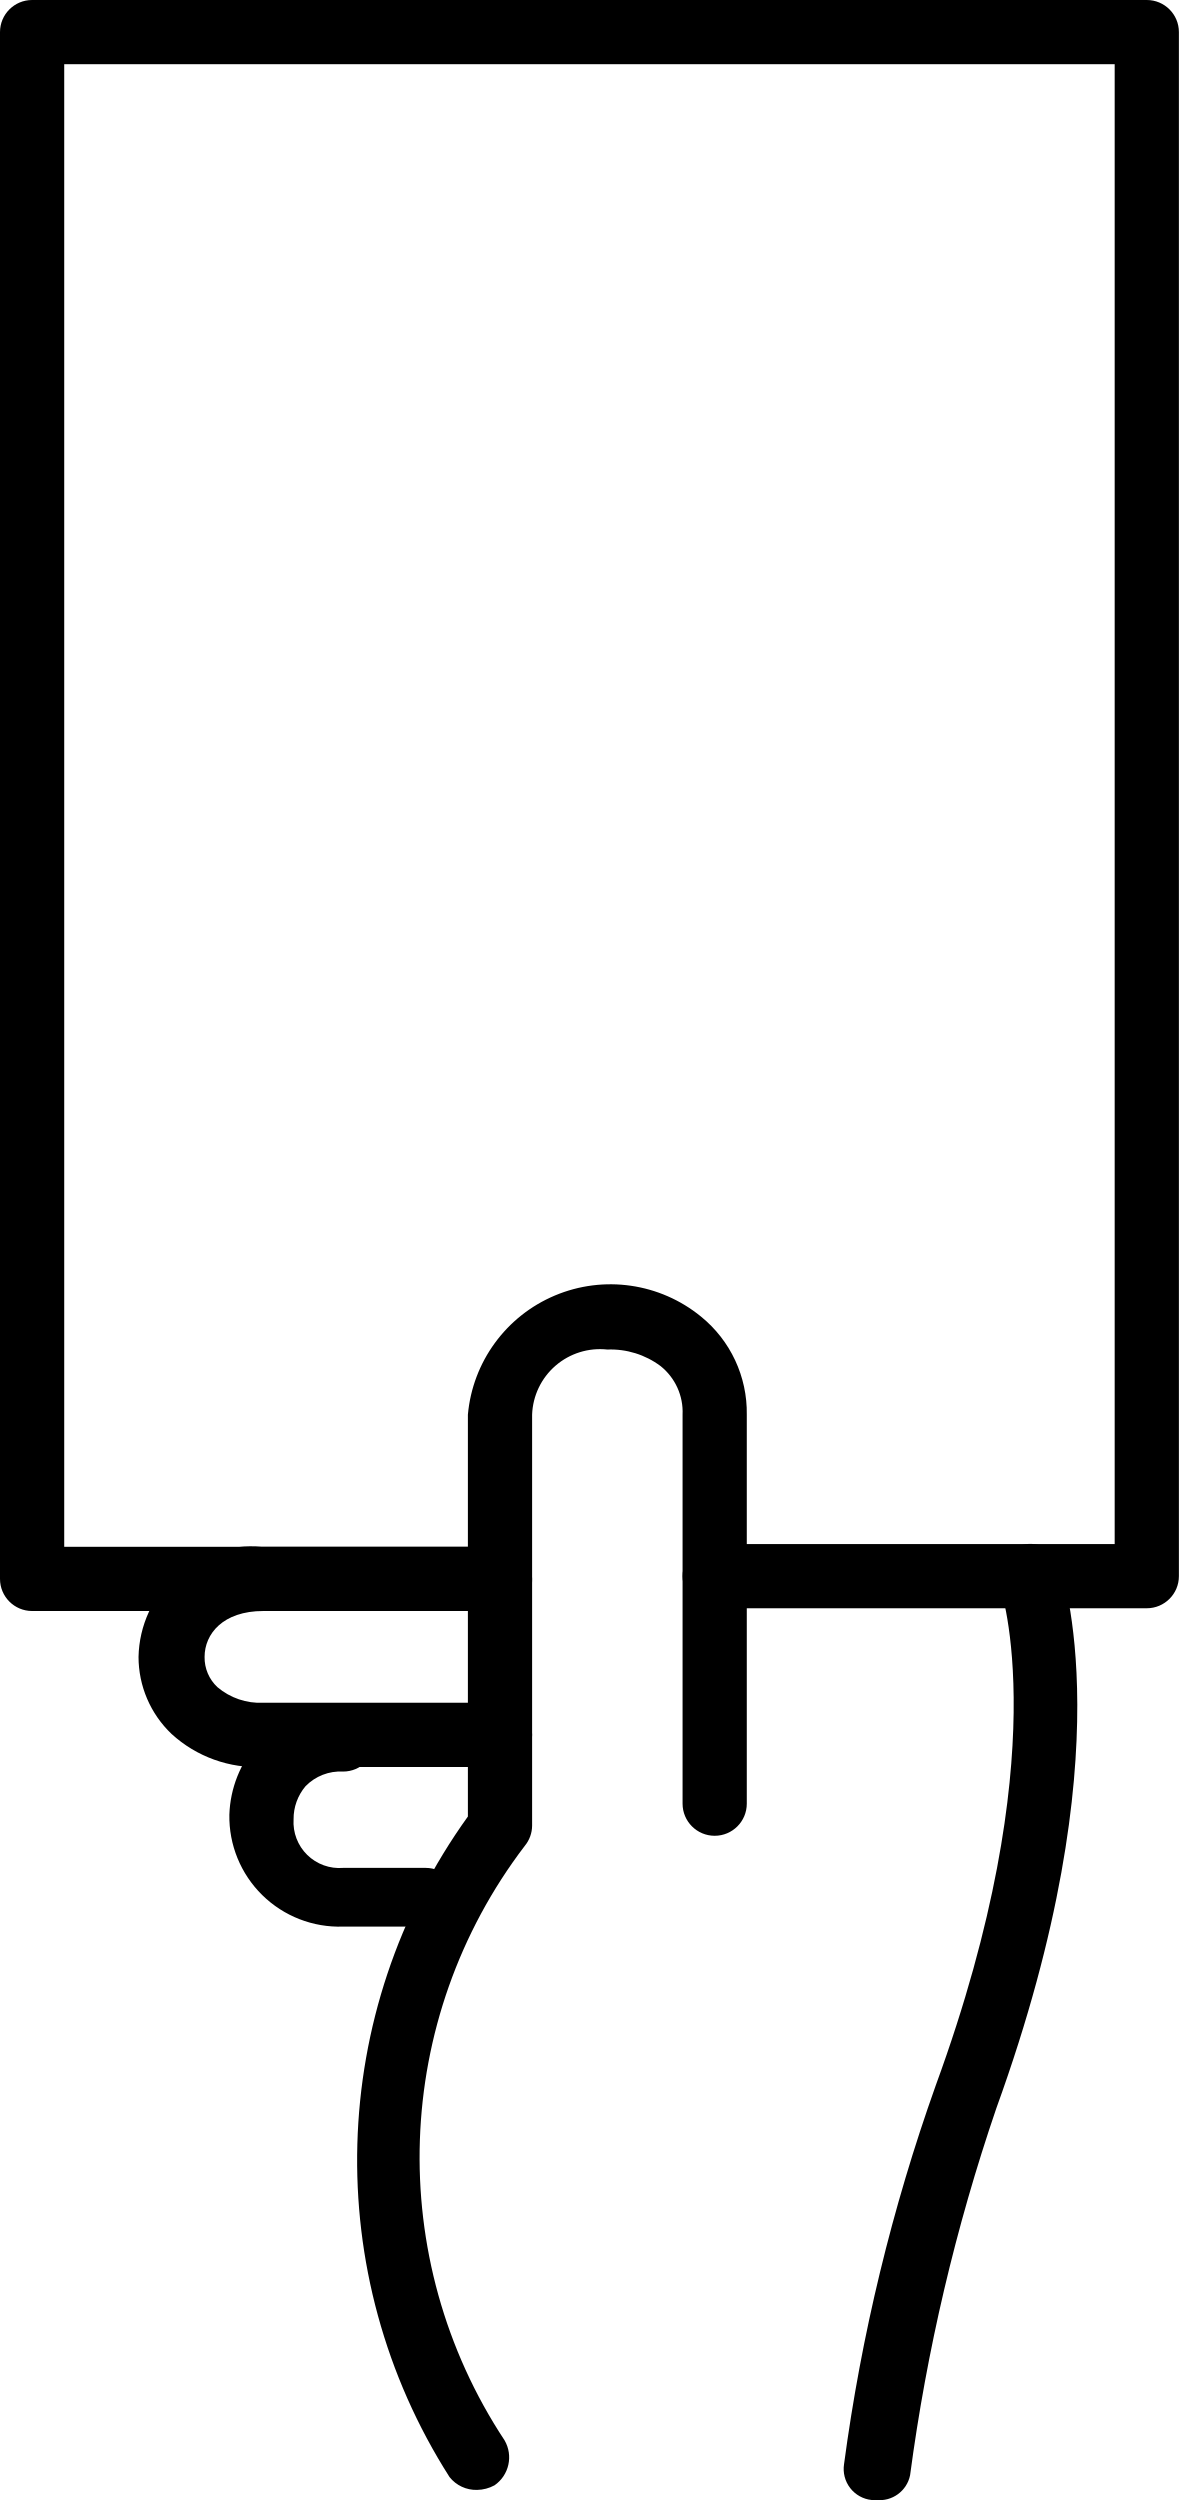
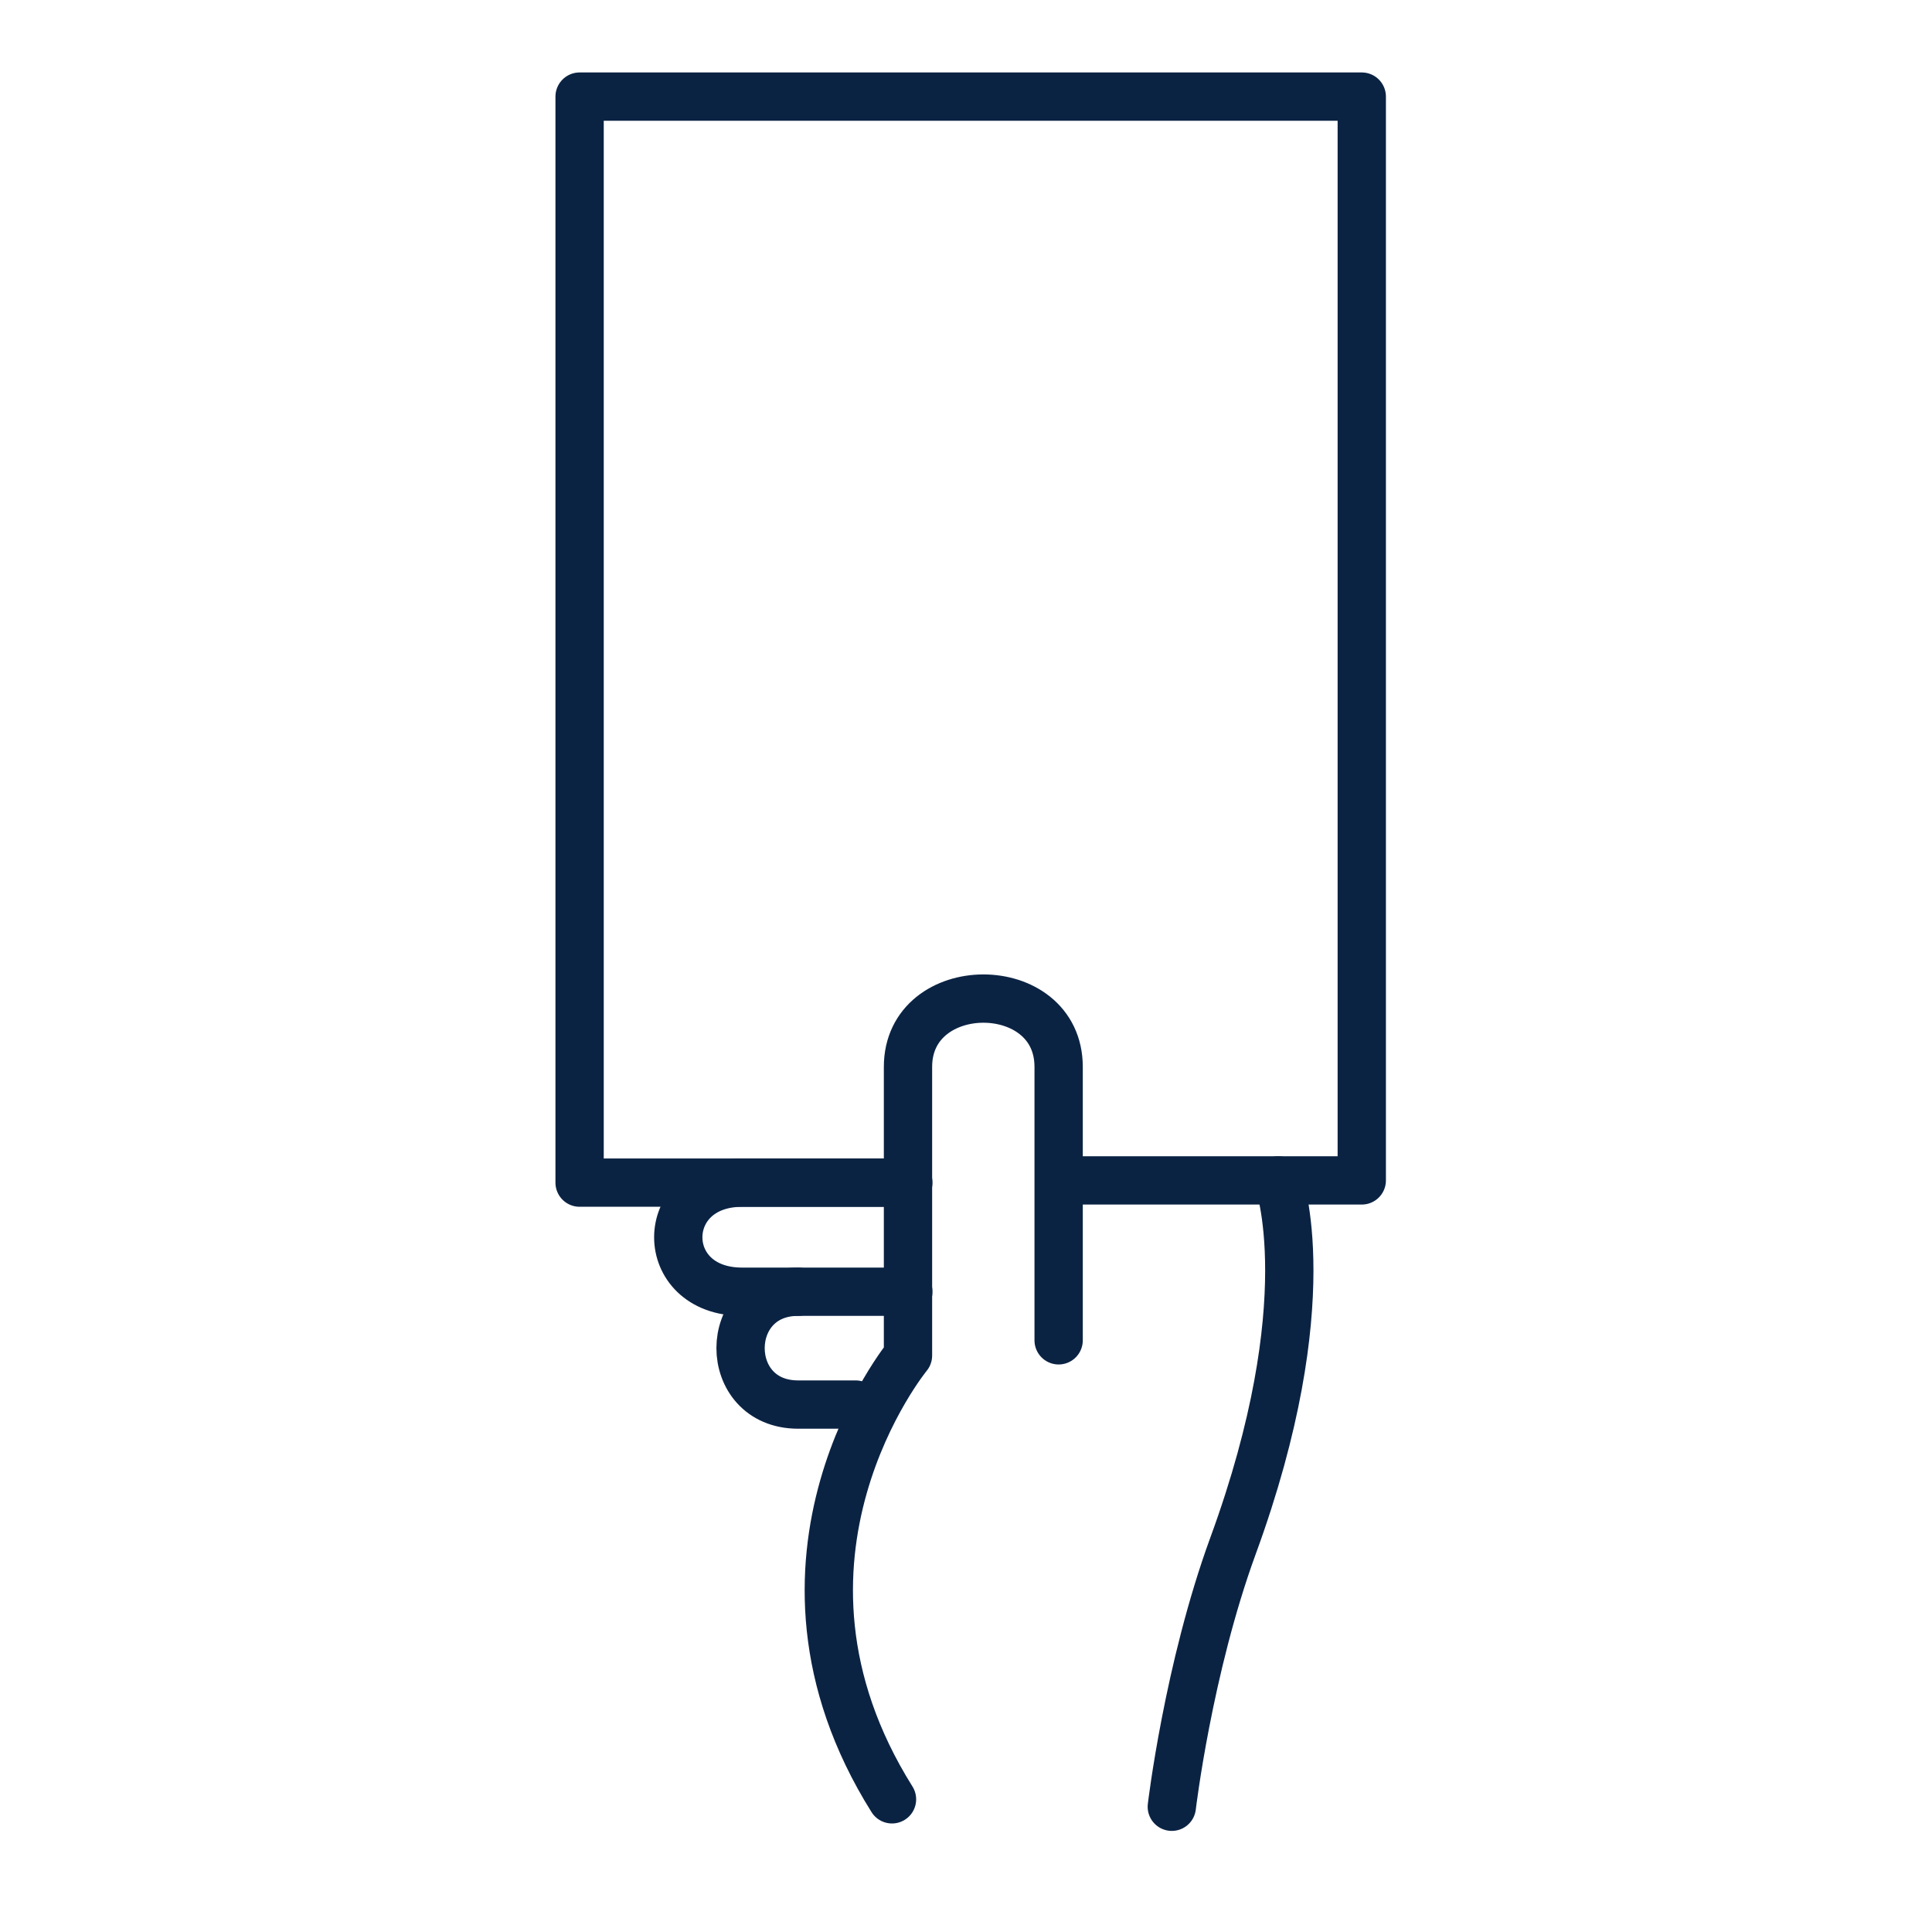
- <svg xmlns="http://www.w3.org/2000/svg" viewBox="0 0 12.85 27.25">
-   <g id="Layer_2" data-name="Layer 2">
-     <g id="Layer_1-2" data-name="Layer 1">
-       <path d="M5.35,17.56h-5A.35.35,0,0,1,0,17.21V.35A.35.35,0,0,1,.35,0H12.5a.35.35,0,0,1,.35.35V17.18a.35.35,0,0,1-.35.35H7.79a.35.35,0,1,1,0-.7h4.36V.7H.7V16.86H5.35a.35.35,0,0,1,.35.35A.35.35,0,0,1,5.35,17.56Z" />
-       <path d="M5.2,27.14A.37.37,0,0,1,4.9,27a6.42,6.42,0,0,1,.2-7.2V15.42a1.56,1.56,0,0,1,2.54-1.07,1.35,1.35,0,0,1,.5,1.07v4.24a.35.35,0,0,1-.7,0V15.42a.64.64,0,0,0-.24-.53.91.91,0,0,0-.58-.18.74.74,0,0,0-.82.71V19.9a.35.35,0,0,1-.08.22A5.6,5.6,0,0,0,5.5,26.6a.37.37,0,0,1-.11.49A.41.41,0,0,1,5.2,27.14Z" />
-       <path d="M9.55,27.25H9.5a.34.34,0,0,1-.3-.39,20.33,20.33,0,0,1,1-4.13c1.32-3.61.71-5.41.7-5.43a.36.36,0,0,1,.21-.45.35.35,0,0,1,.45.21c0,.08.72,2-.7,5.92a20.92,20.92,0,0,0-.94,4A.34.34,0,0,1,9.55,27.25Z" />
-       <path d="M5.45,19.26H2.87a1.38,1.38,0,0,1-1-.36,1.16,1.16,0,0,1-.36-.84,1.23,1.23,0,0,1,1.34-1.2H5.45a.35.35,0,0,1,.35.35.34.34,0,0,1-.35.35H2.87c-.44,0-.64.25-.64.5a.44.44,0,0,0,.14.33.72.72,0,0,0,.5.17H5.45a.35.35,0,0,1,0,.7Z" />
-       <path d="M4.64,21h-.9A1.2,1.2,0,0,1,2.5,19.78,1.24,1.24,0,0,1,2.81,19a1.21,1.21,0,0,1,.93-.39.35.35,0,0,1,0,.7.53.53,0,0,0-.41.16.55.55,0,0,0-.13.36.5.5,0,0,0,.54.53h.9a.35.35,0,1,1,0,.7Z" />
-     </g>
-   </g>
+ <svg xmlns="http://www.w3.org/2000/svg" width="40" height="40" viewBox="0 0 40 40" fill="none">
+   <path d="M18.668 24.485H12V2H28.194V24.439H21.925" stroke="#0B2343" stroke-linecap="round" stroke-linejoin="round" />
+   <path d="M18.468 37.253C15.342 32.267 18.799 28.065 18.799 28.065V22.089C18.799 20.207 21.918 20.199 21.918 22.089V27.75" stroke="#0B2343" stroke-linecap="round" stroke-linejoin="round" />
+   <path d="M26.465 24.439C26.465 24.439 27.387 26.928 25.528 32.006C24.599 34.549 24.261 37.407 24.261 37.407" stroke="#0B2343" stroke-linecap="round" stroke-linejoin="round" />
+   <path d="M18.806 26.744H15.365C13.598 26.744 13.606 24.486 15.365 24.486H18.806" stroke="#0B2343" stroke-linecap="round" stroke-linejoin="round" />
+   <path d="M17.716 29.08H16.525C14.935 29.08 14.935 26.744 16.525 26.744" stroke="#0B2343" stroke-linecap="round" stroke-linejoin="round" />
</svg>
